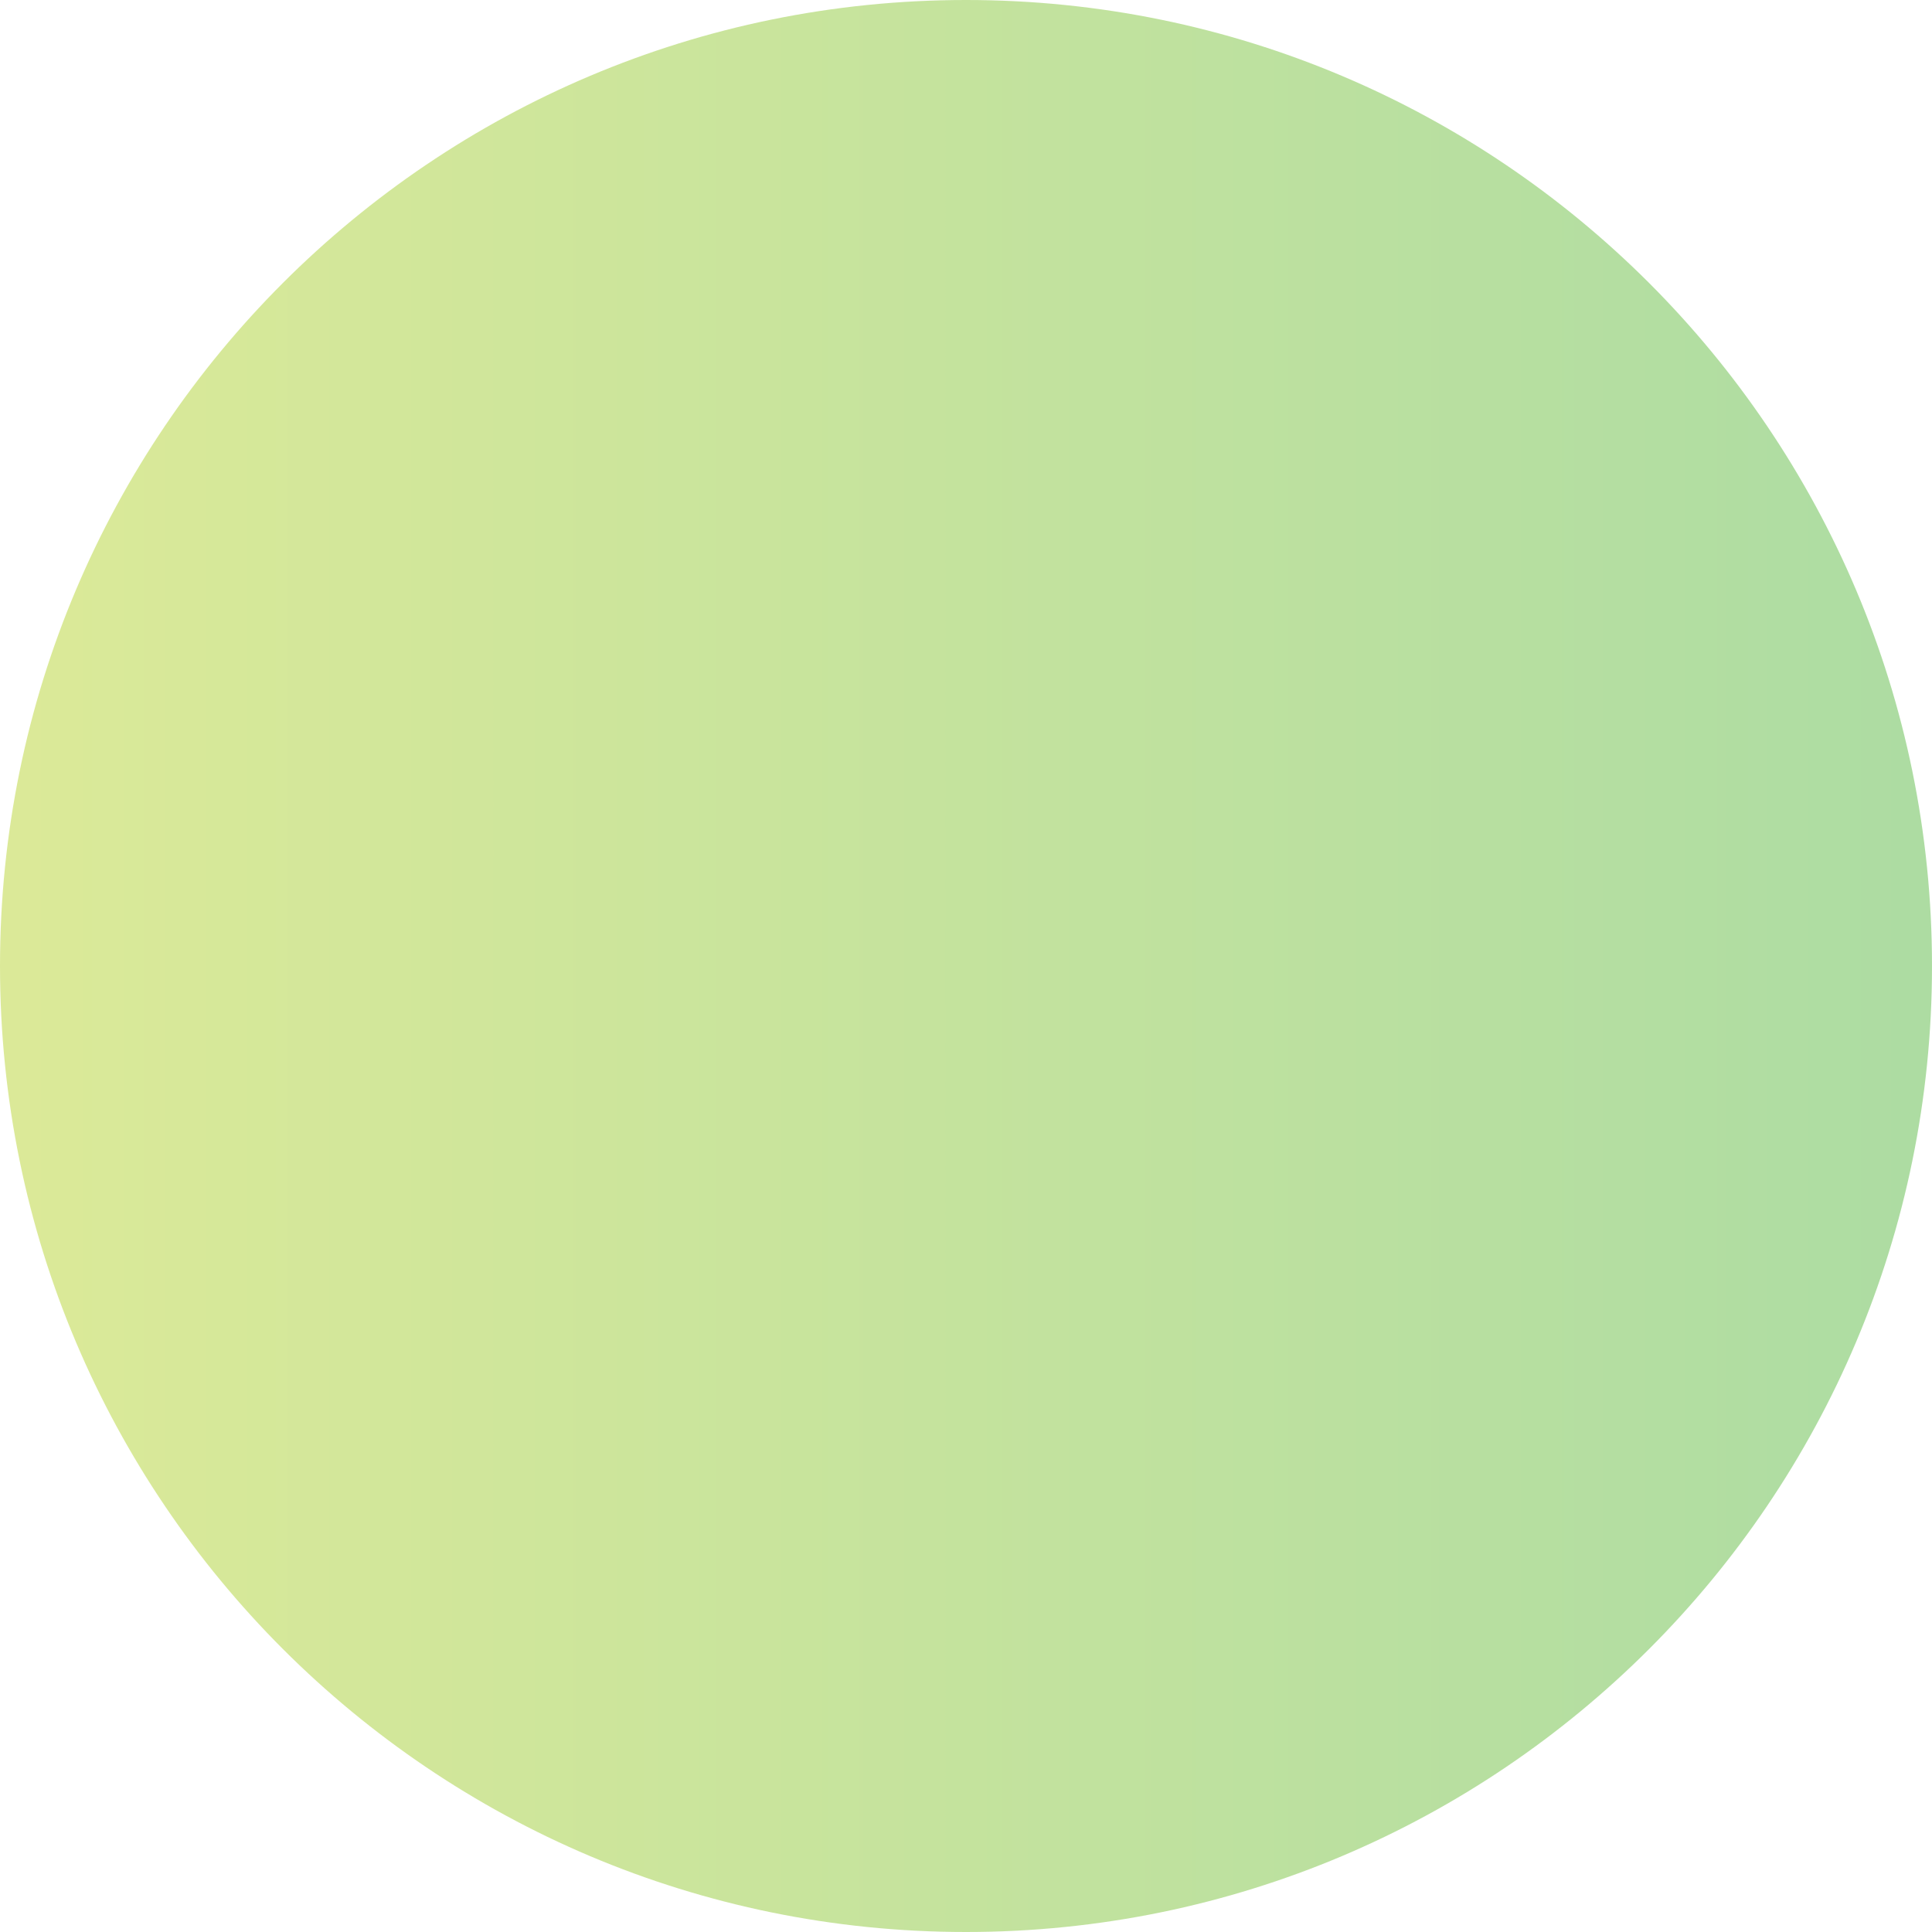
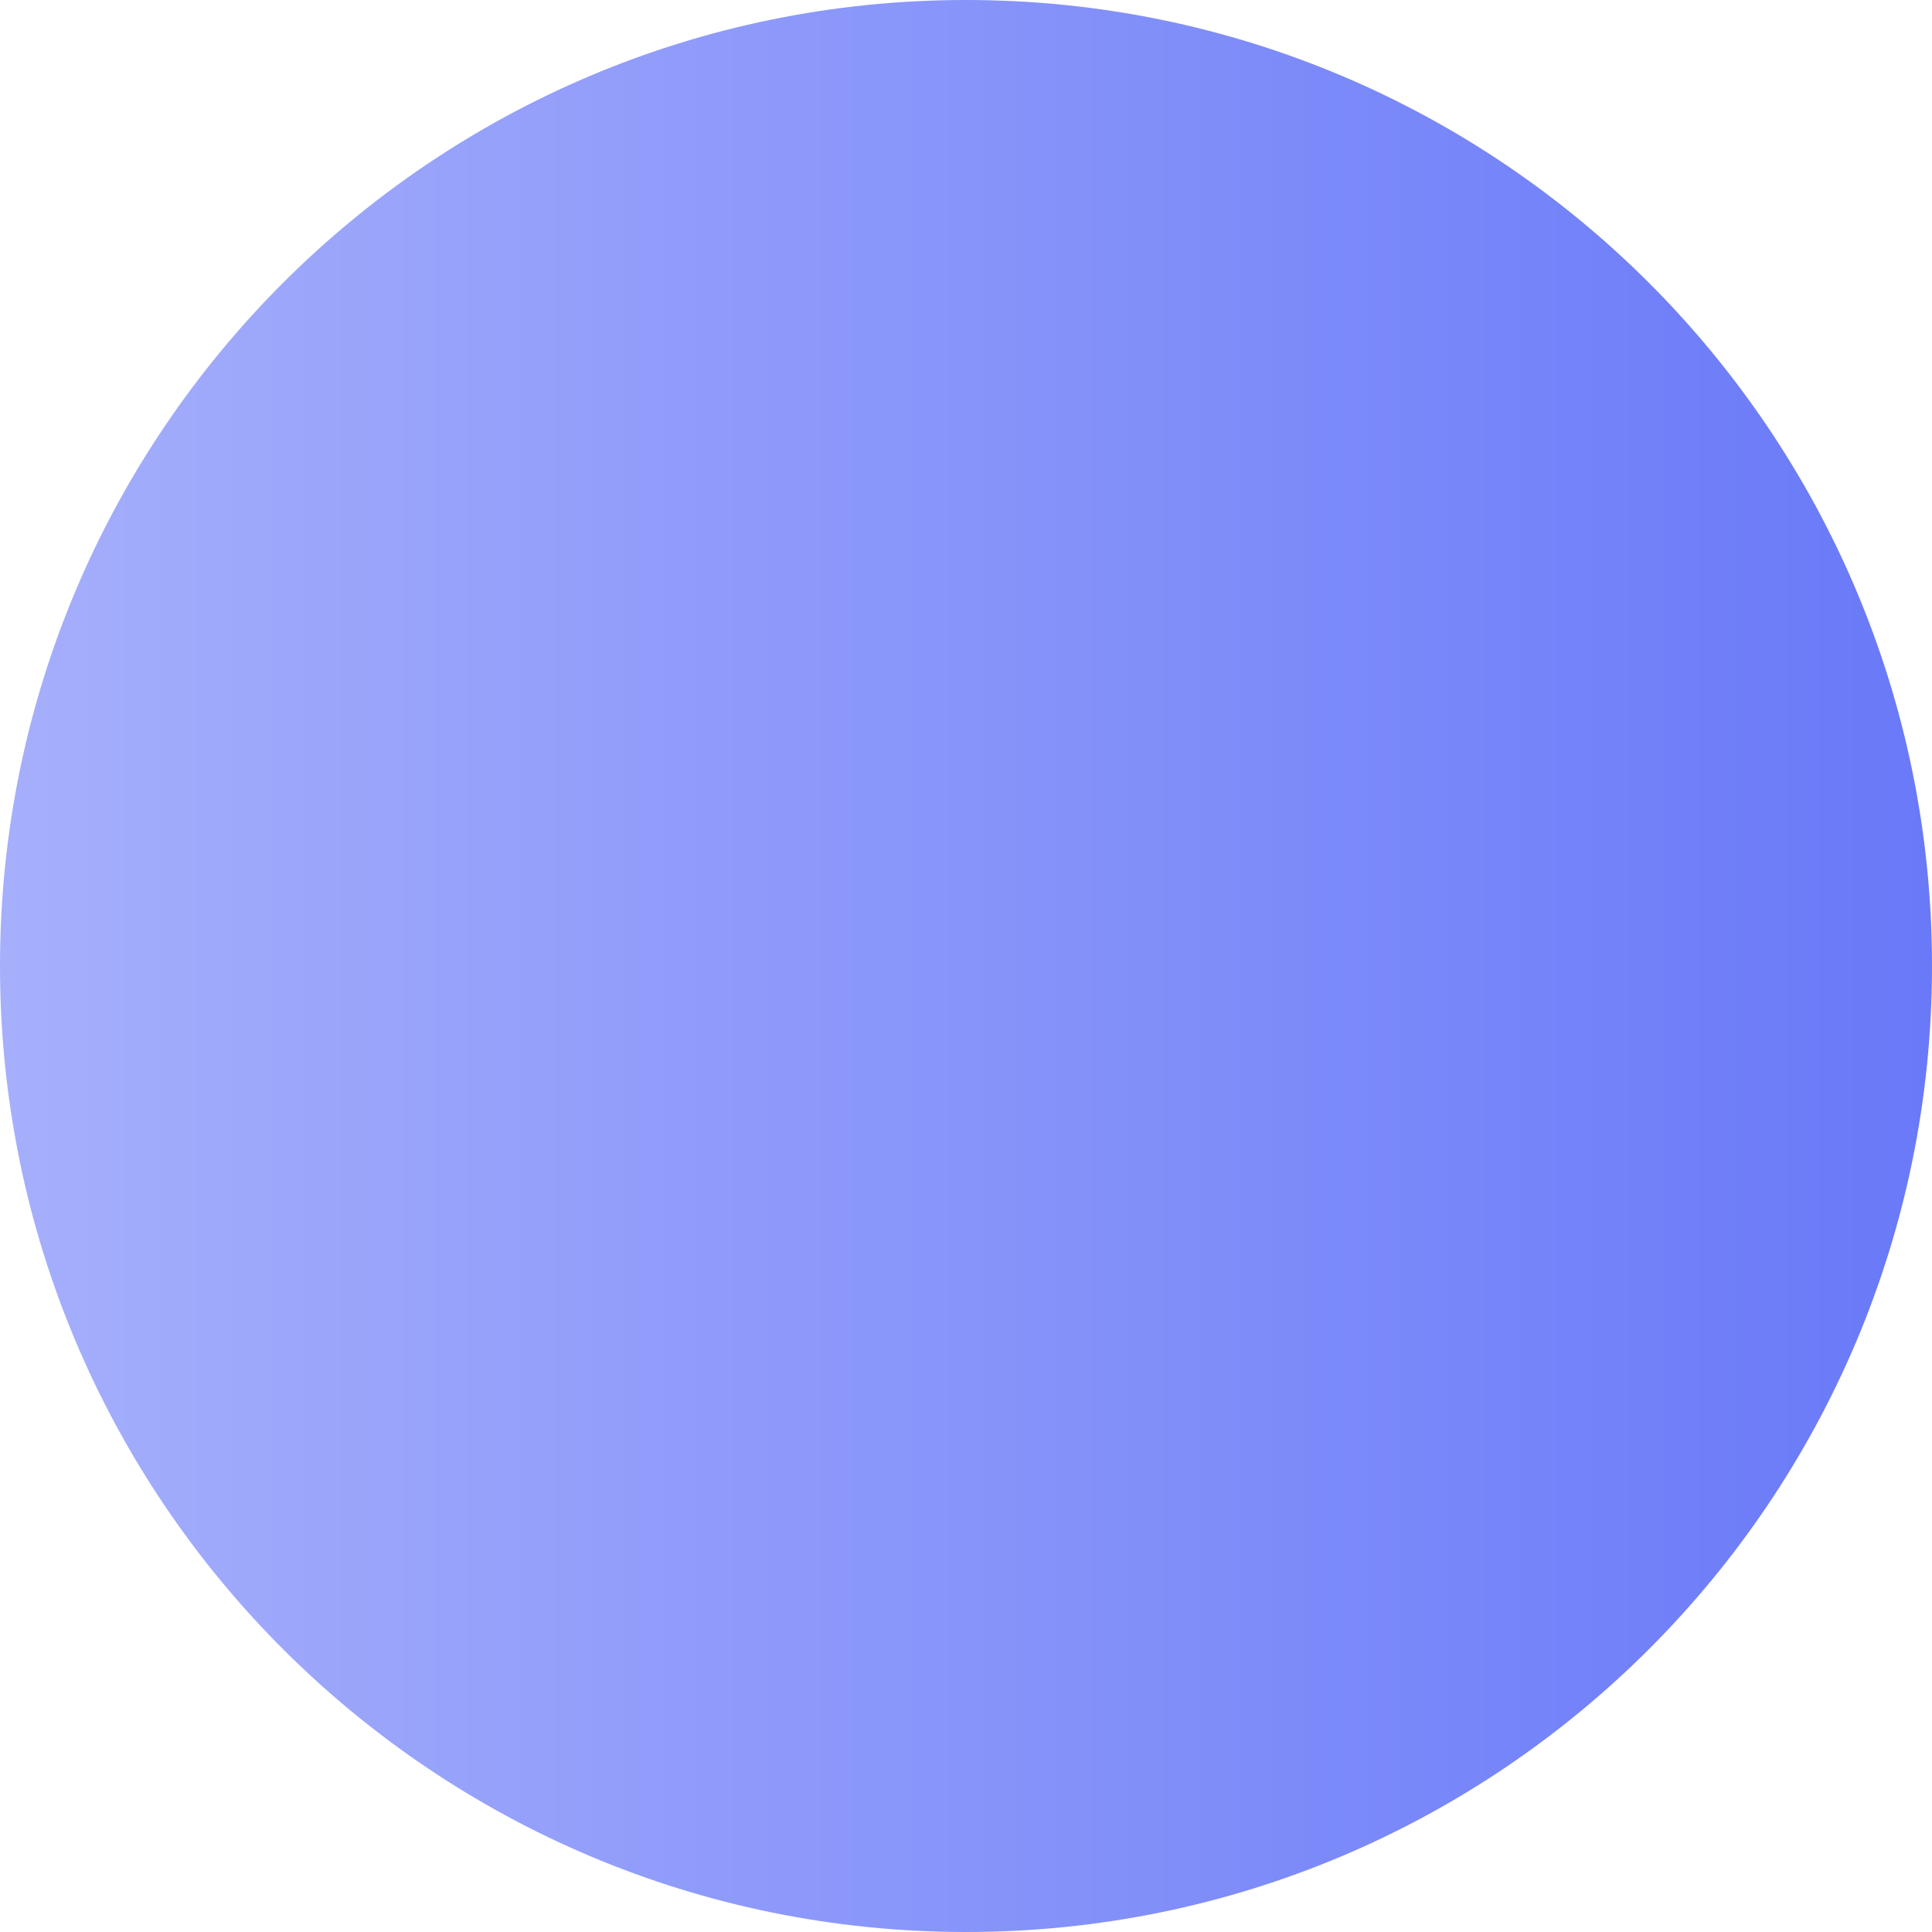
<svg xmlns="http://www.w3.org/2000/svg" width="124" height="124" viewBox="0 0 124 124" fill="none">
-   <circle cx="62" cy="62" r="62" fill="url(#paint0_linear)" fill-opacity="0.5" style="mix-blend-mode:multiply" />
+   <circle cx="62" cy="62" r="62" fill="url(#paint0_linear)" />
  <defs>
    <linearGradient id="paint0_linear" x1="-5.82636e-05" y1="124" x2="124" y2="124" gradientUnits="userSpaceOnUse">
-       <stop stop-color="#B9D532" />
-       <stop offset="1" stop-color="#5BBA47" />
+       <stop stop-color="#A5AFFB" />
+       <stop offset="1" stop-color="#6979F8" />
    </linearGradient>
  </defs>
</svg>
